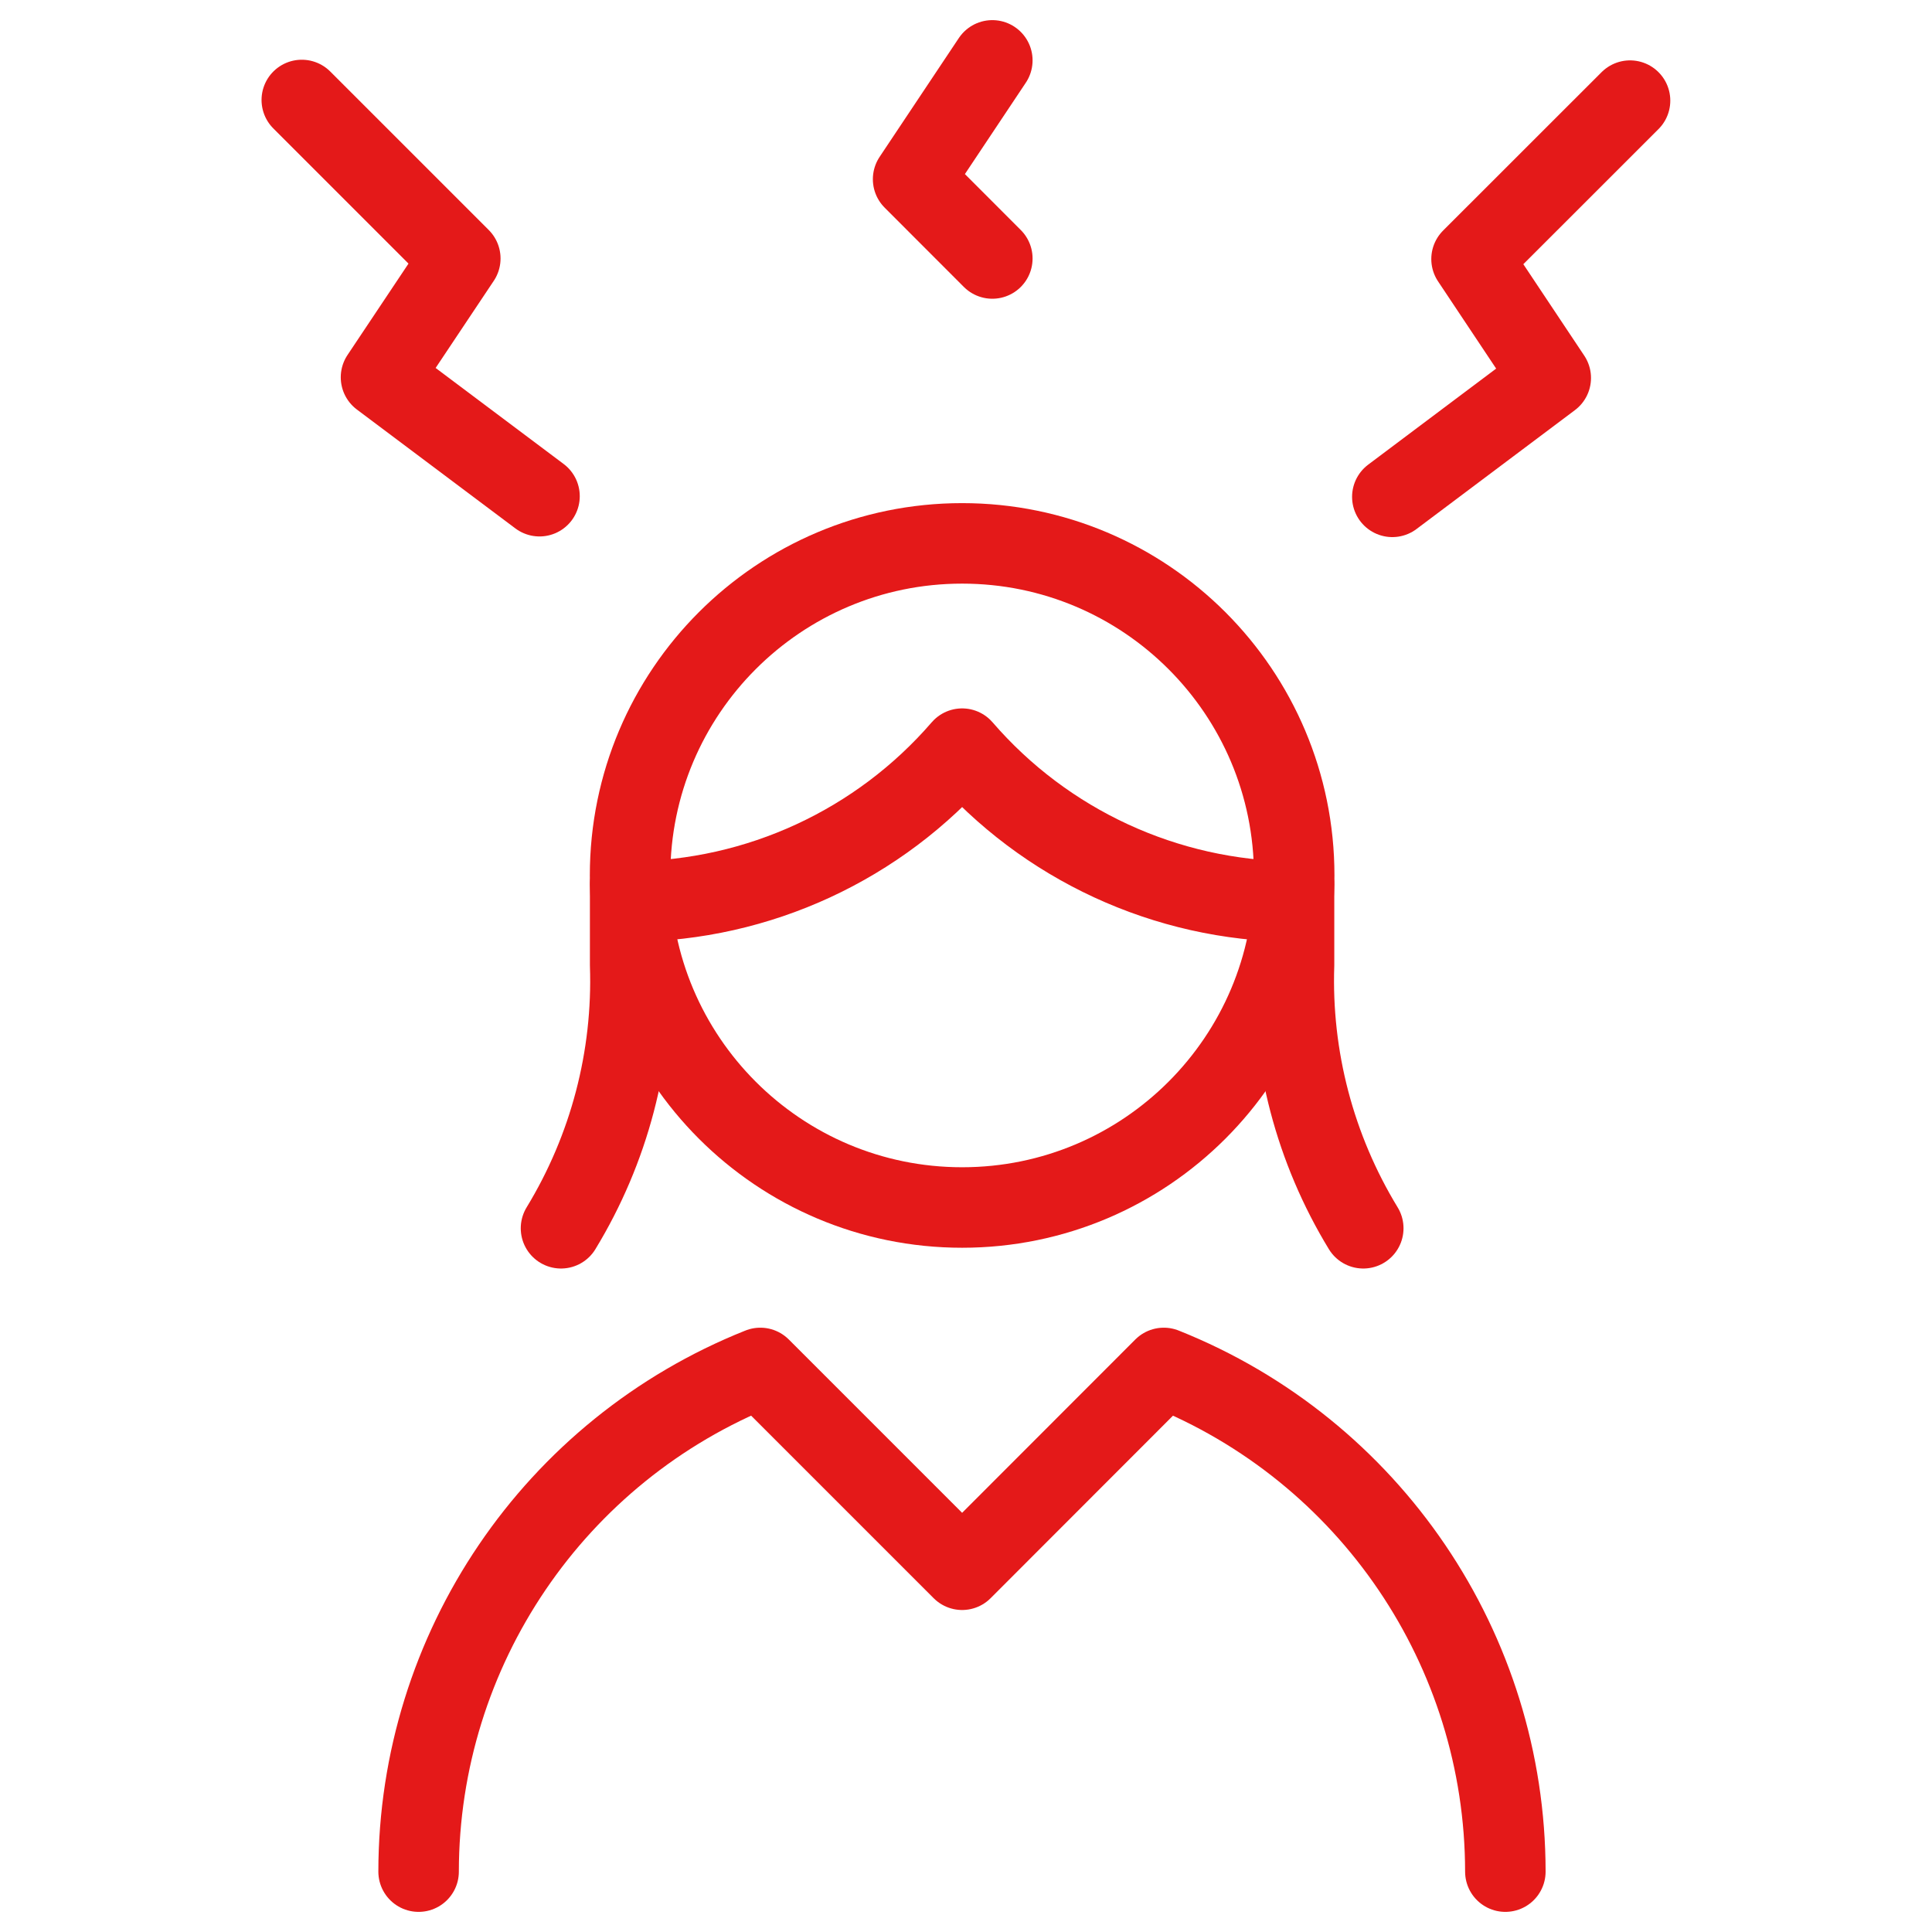
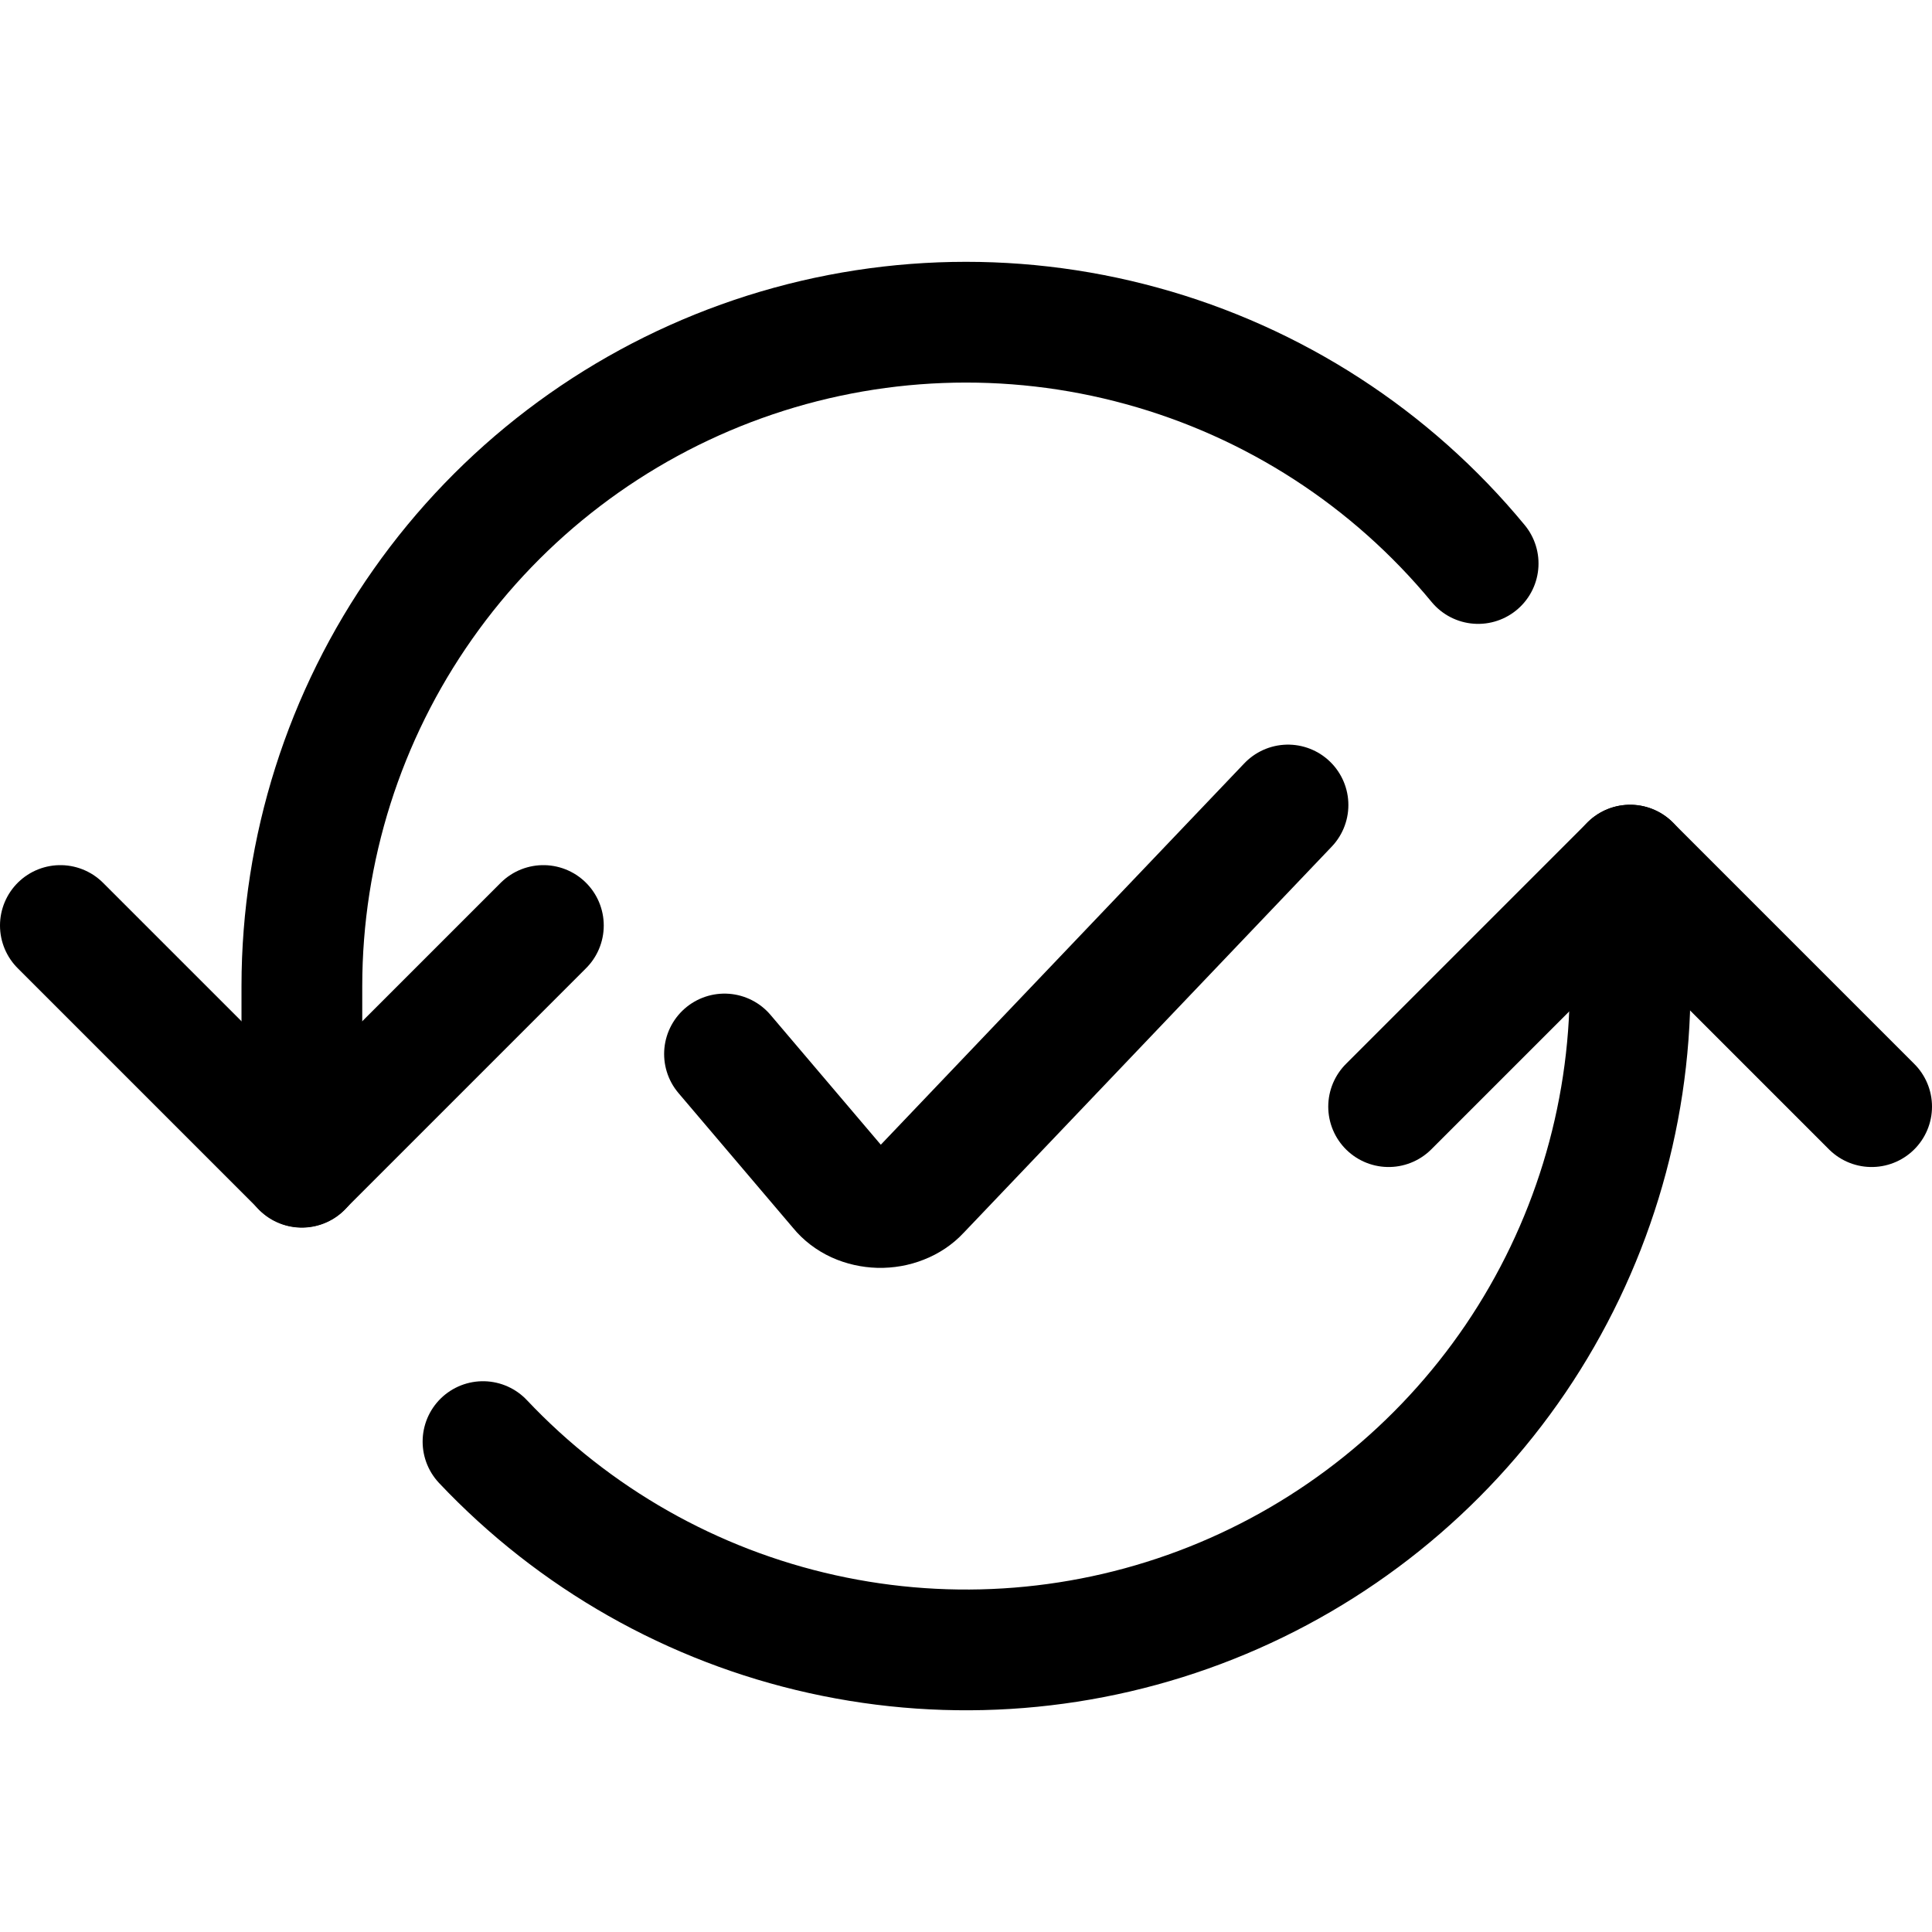
- <svg xmlns="http://www.w3.org/2000/svg" id="up-to-date" width="48" height="48" viewBox="0 0 48 48" fill="none">
-   <path d="M40.498 2.5L36.56 6.436L38.528 9.39L34.592 12.344" stroke="#E41919" stroke-width="2" stroke-linecap="round" stroke-linejoin="round" />
-   <path d="M7.498 2.484L11.436 6.422L9.466 9.374L13.404 12.328" stroke="#E41919" stroke-width="2" stroke-linecap="round" stroke-linejoin="round" />
-   <path d="M24.654 1.5L22.686 4.452L24.654 6.422" stroke="#E41919" stroke-width="2" stroke-linecap="round" stroke-linejoin="round" />
-   <path d="M15.656 21.972V23.972C15.734 26.274 15.136 28.549 13.938 30.516" stroke="#E41919" stroke-width="2" stroke-linecap="round" stroke-linejoin="round" />
-   <path d="M32.15 21.972V23.972C32.073 26.274 32.671 28.549 33.87 30.516" stroke="#E41919" stroke-width="2" stroke-linecap="round" stroke-linejoin="round" />
-   <path d="M15.68 22.4C18.841 22.377 21.838 20.992 23.904 18.6C25.97 20.992 28.968 22.377 32.128 22.4" stroke="#E41919" stroke-width="2" stroke-linecap="round" stroke-linejoin="round" />
-   <path fill-rule="evenodd" clip-rule="evenodd" d="M23.904 30C28.46 30 32.154 26.306 32.154 21.75C32.154 17.194 28.46 13.5 23.904 13.5C19.348 13.5 15.654 17.194 15.654 21.75C15.654 26.306 19.348 30 23.904 30Z" stroke="#E41919" stroke-width="2" stroke-linecap="round" stroke-linejoin="round" />
-   <path d="M37.4 46.5C37.397 40.986 34.036 36.029 28.914 33.986L23.904 39L18.89 33.986C13.767 36.028 10.404 40.985 10.4 46.5" stroke="#E41919" stroke-width="2" stroke-linecap="round" stroke-linejoin="round" />
+ <svg xmlns="http://www.w3.org/2000/svg" width="24" height="24" viewBox="0 0 24 24" fill="none">
+   <path d="M18.362 7C17.281 5.69 15.822 4.746 14.184 4.297C12.547 3.847 10.81 3.914 9.212 4.488C7.614 5.062 6.231 6.115 5.254 7.504C4.276 8.892 3.751 10.549 3.75 12.247V14.5" stroke="black" stroke-width="1.5" stroke-linecap="round" stroke-linejoin="round" />
+   <path d="M6 17.908C7.134 19.109 8.602 19.943 10.215 20.3C11.828 20.658 13.511 20.523 15.046 19.913C16.581 19.303 17.898 18.246 18.826 16.88C19.753 15.513 20.25 13.899 20.25 12.247V10.747" stroke="black" stroke-width="1.5" stroke-linecap="round" stroke-linejoin="round" />
+   <path d="M0.75 11.497L3.75 14.497L6.75 11.497" stroke="black" stroke-width="1.5" stroke-linecap="round" stroke-linejoin="round" />
+   <path d="M23.25 13.747L20.25 10.747L17.25 13.747" stroke="black" stroke-width="1.5" stroke-linecap="round" stroke-linejoin="round" />
+   <path d="M9 13.093L10.429 14.775C10.483 14.842 10.556 14.898 10.641 14.937C10.727 14.976 10.822 14.997 10.919 15C11.017 15.002 11.114 14.985 11.201 14.95C11.289 14.916 11.366 14.864 11.425 14.8L16 10" stroke="black" stroke-width="1.5" stroke-linecap="round" stroke-linejoin="round" />
</svg>
